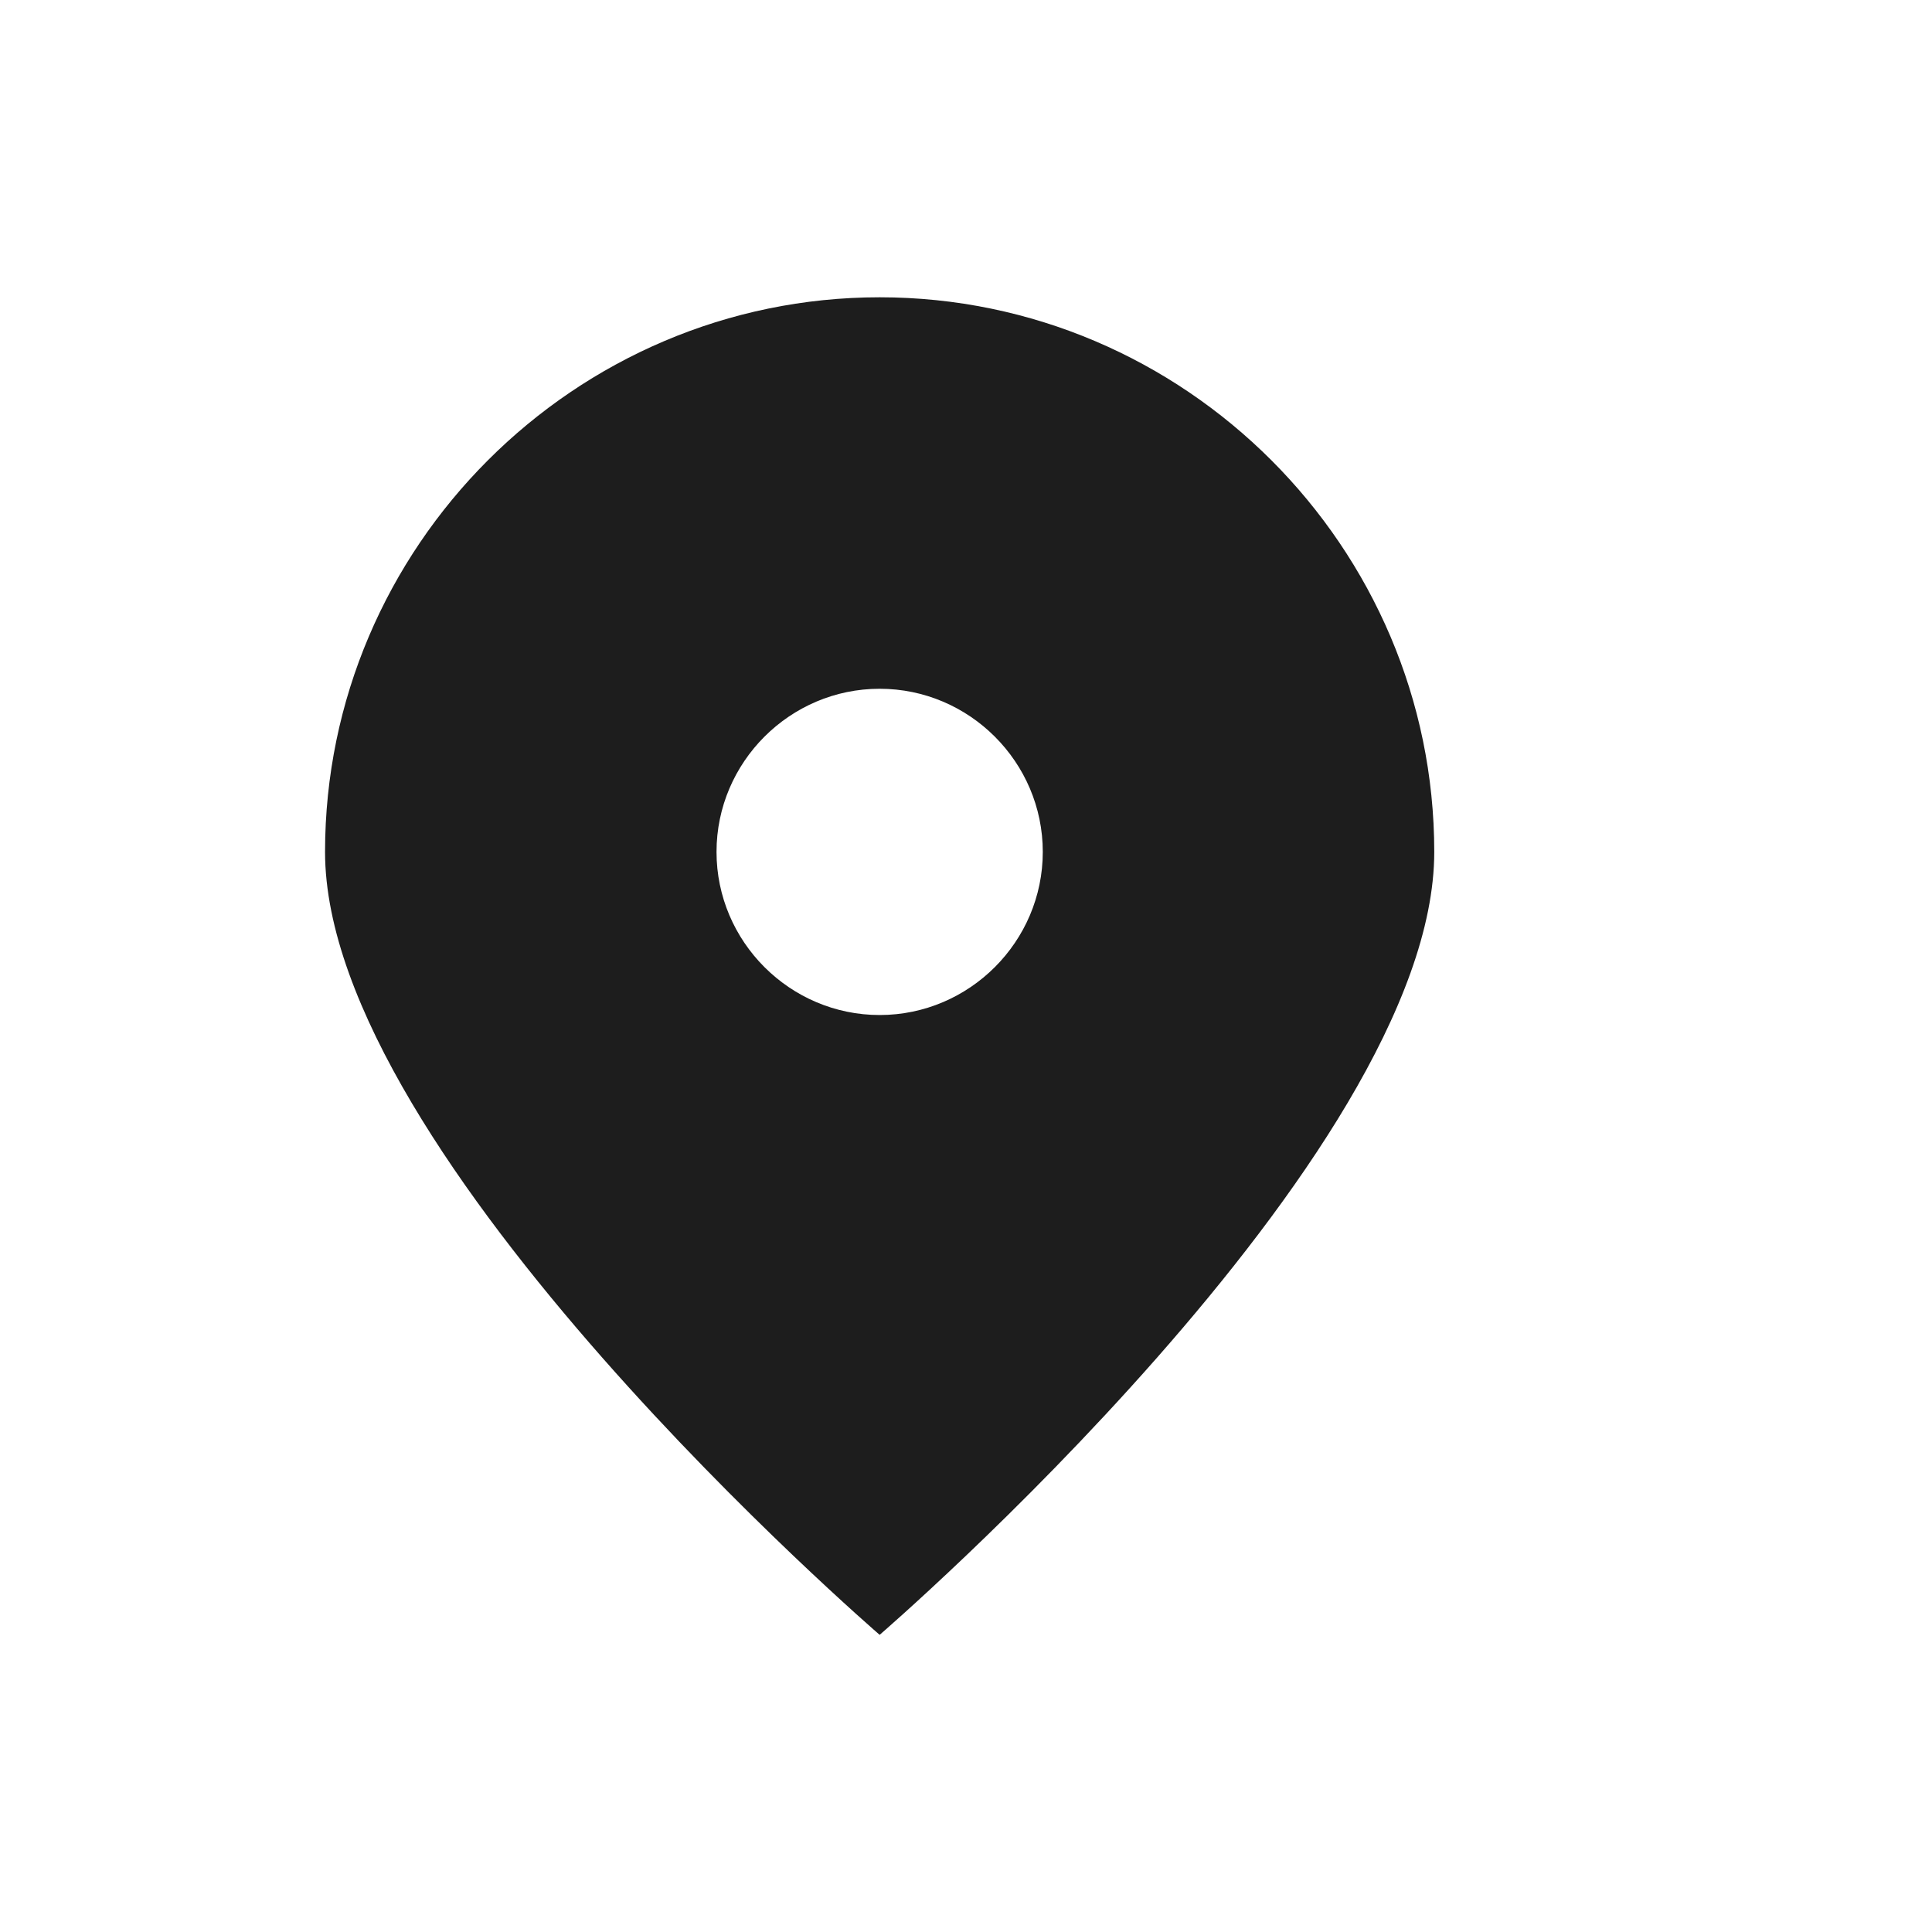
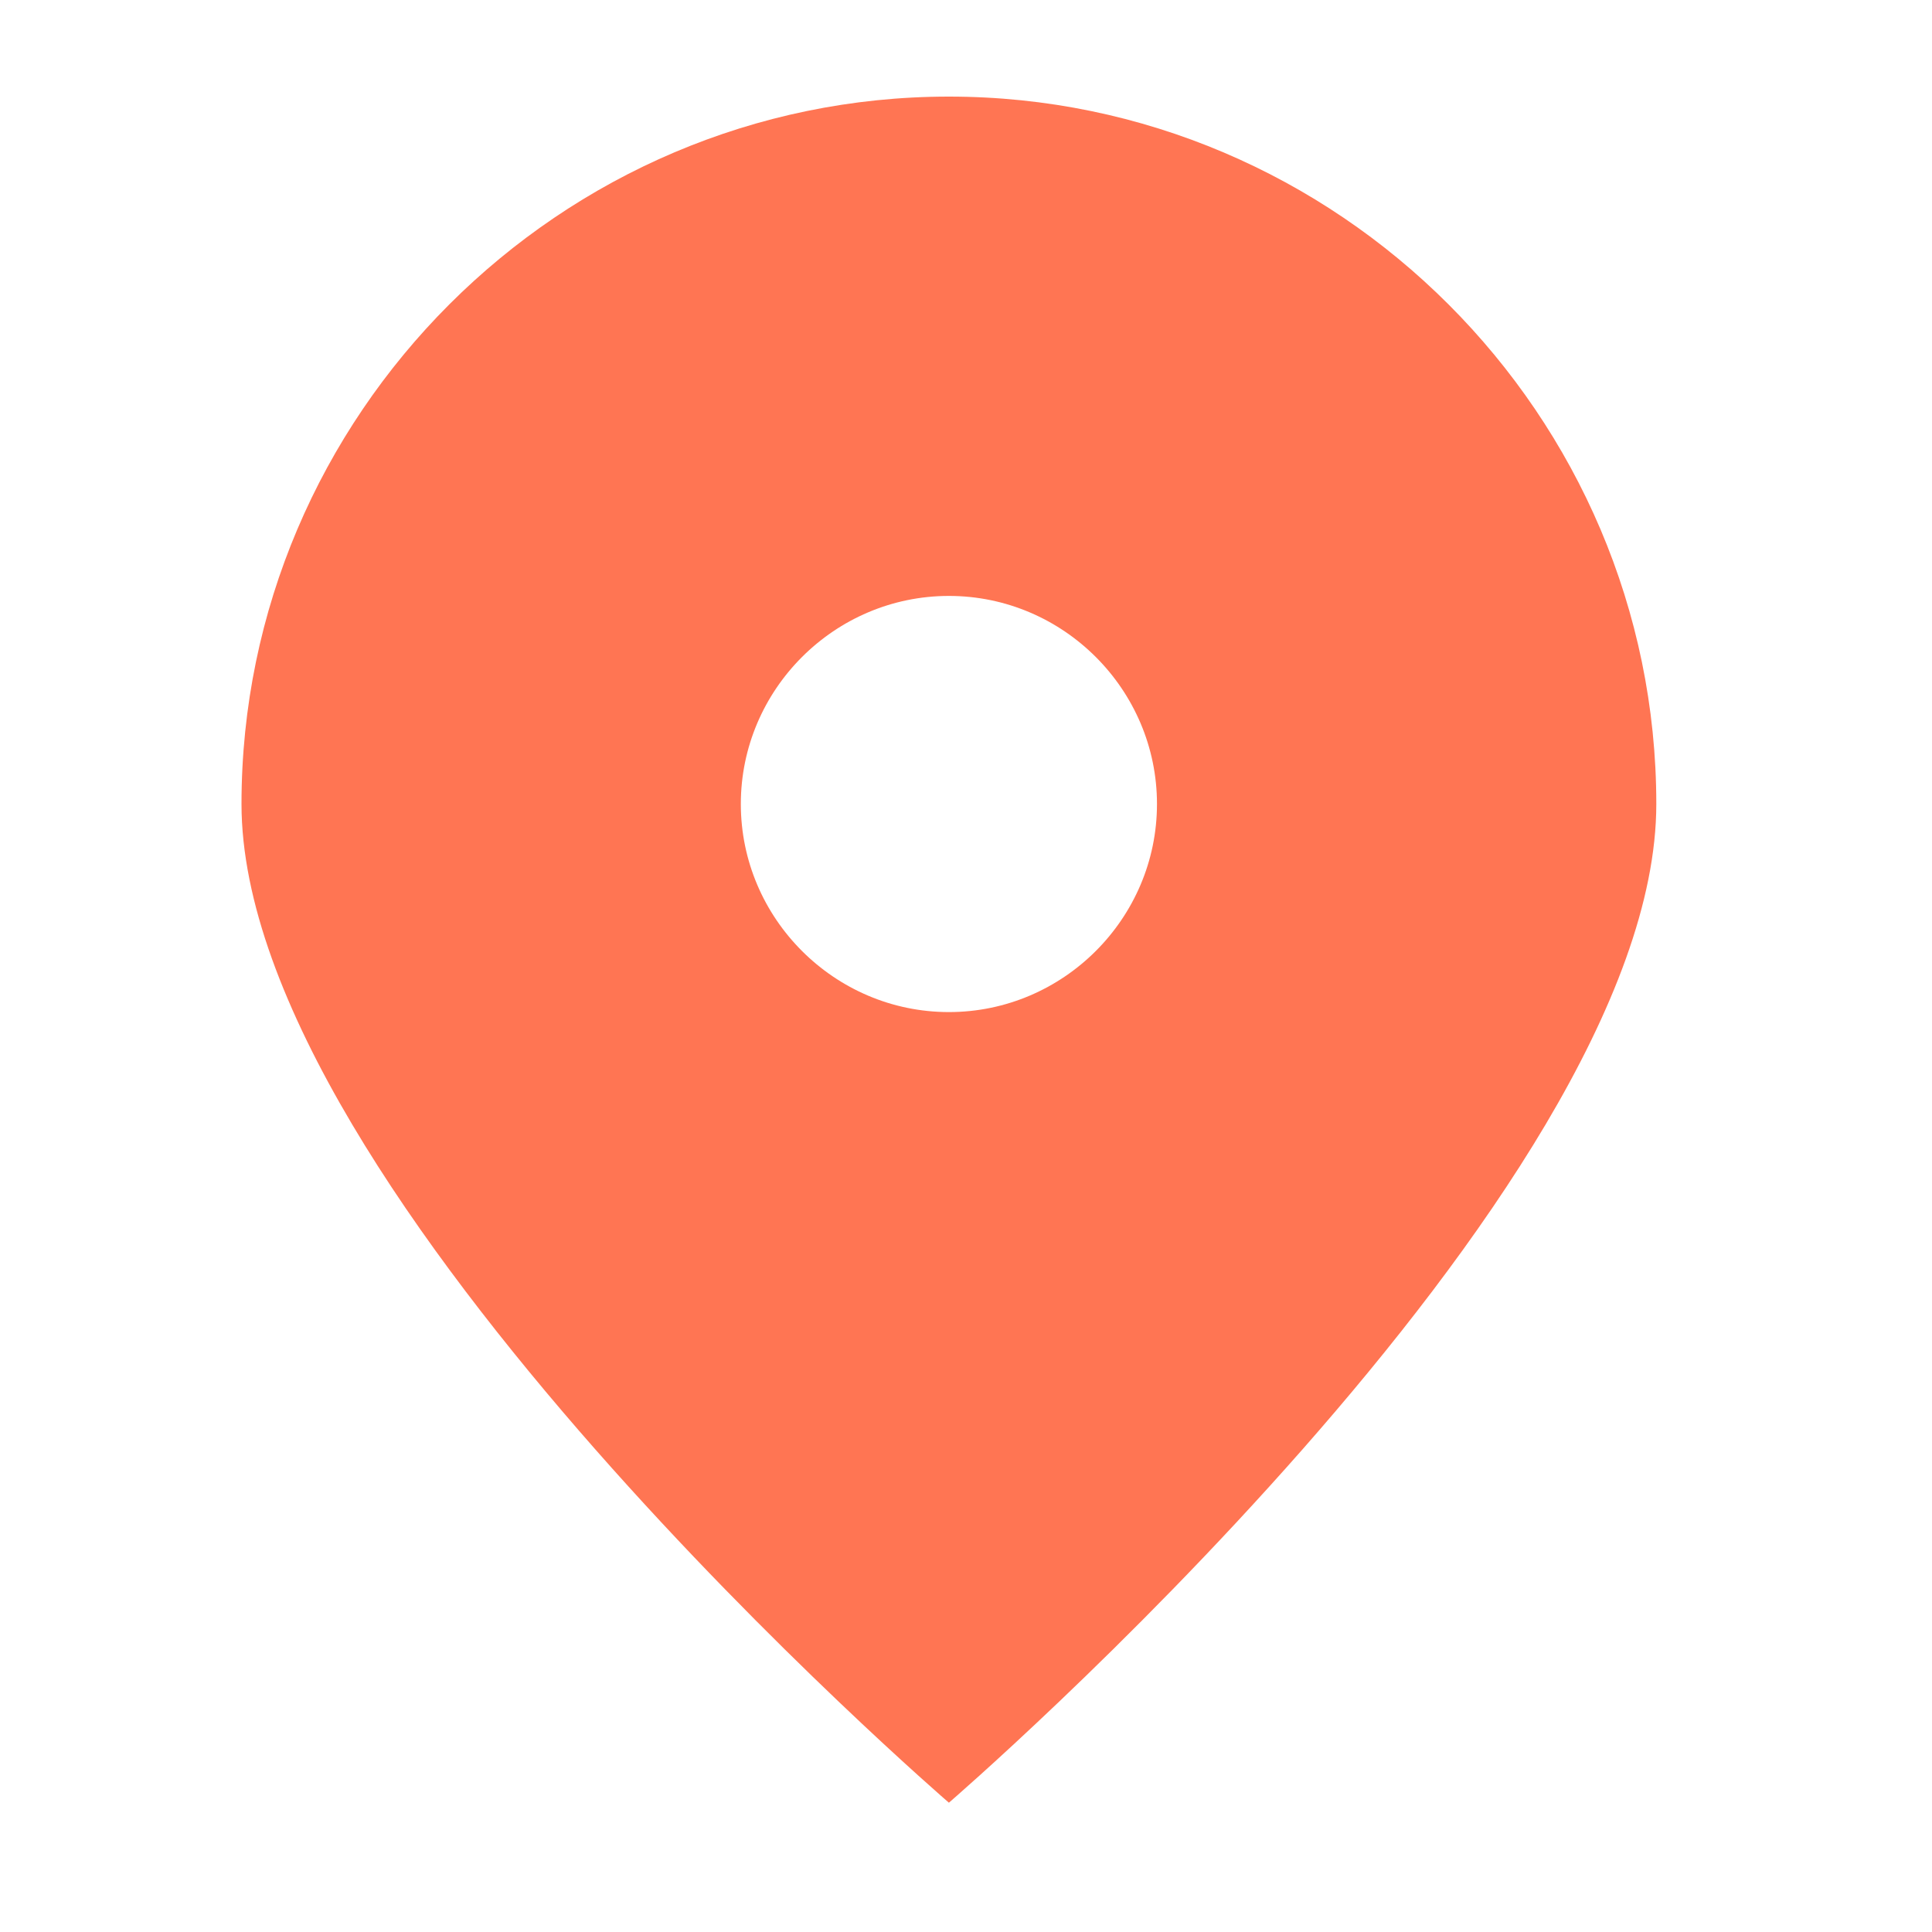
- <svg xmlns="http://www.w3.org/2000/svg" width="16" height="16" viewBox="0 0 16 16">
-   <g fill="none" fill-rule="evenodd" transform="translate(-5689 -456)">
-     <path fill="#1D1D1D" d="M9.186,4.593 C9.186,7.119 4.593,11.077 4.593,11.077 C4.593,11.077 0,7.119 0,4.593 C0,2.067 2.067,0 4.593,0 C7.119,0 9.186,2.067 9.186,4.593 Z M4.593,5.944 C5.336,5.944 5.944,5.336 5.944,4.593 C5.944,3.85 5.336,3.242 4.593,3.242 C3.85,3.242 3.242,3.85 3.242,4.593 C3.242,5.336 3.85,5.944 4.593,5.944 Z" transform="translate(5691.692 458.462)" />
-     <rect width="16" height="16" x="5689" y="456" />
-   </g>
+ <svg xmlns="http://www.w3.org/2000/svg" width="40" height="40" viewBox="0 0 40 40">
+   <path fill="#FF7553" fill-rule="evenodd" d="M29.292,14.646 C29.292,22.702 14.646,35.323 14.646,35.323 C14.646,35.323 0,22.702 0,14.646 C0,6.591 6.591,0 14.646,0 C22.702,0 29.292,6.591 29.292,14.646 Z M14.646,18.954 C17.015,18.954 18.954,17.015 18.954,14.646 C18.954,12.277 17.015,10.338 14.646,10.338 C12.277,10.338 10.338,12.277 10.338,14.646 C10.338,17.015 12.277,18.954 14.646,18.954 Z" transform="translate(5 2)" />
</svg>
